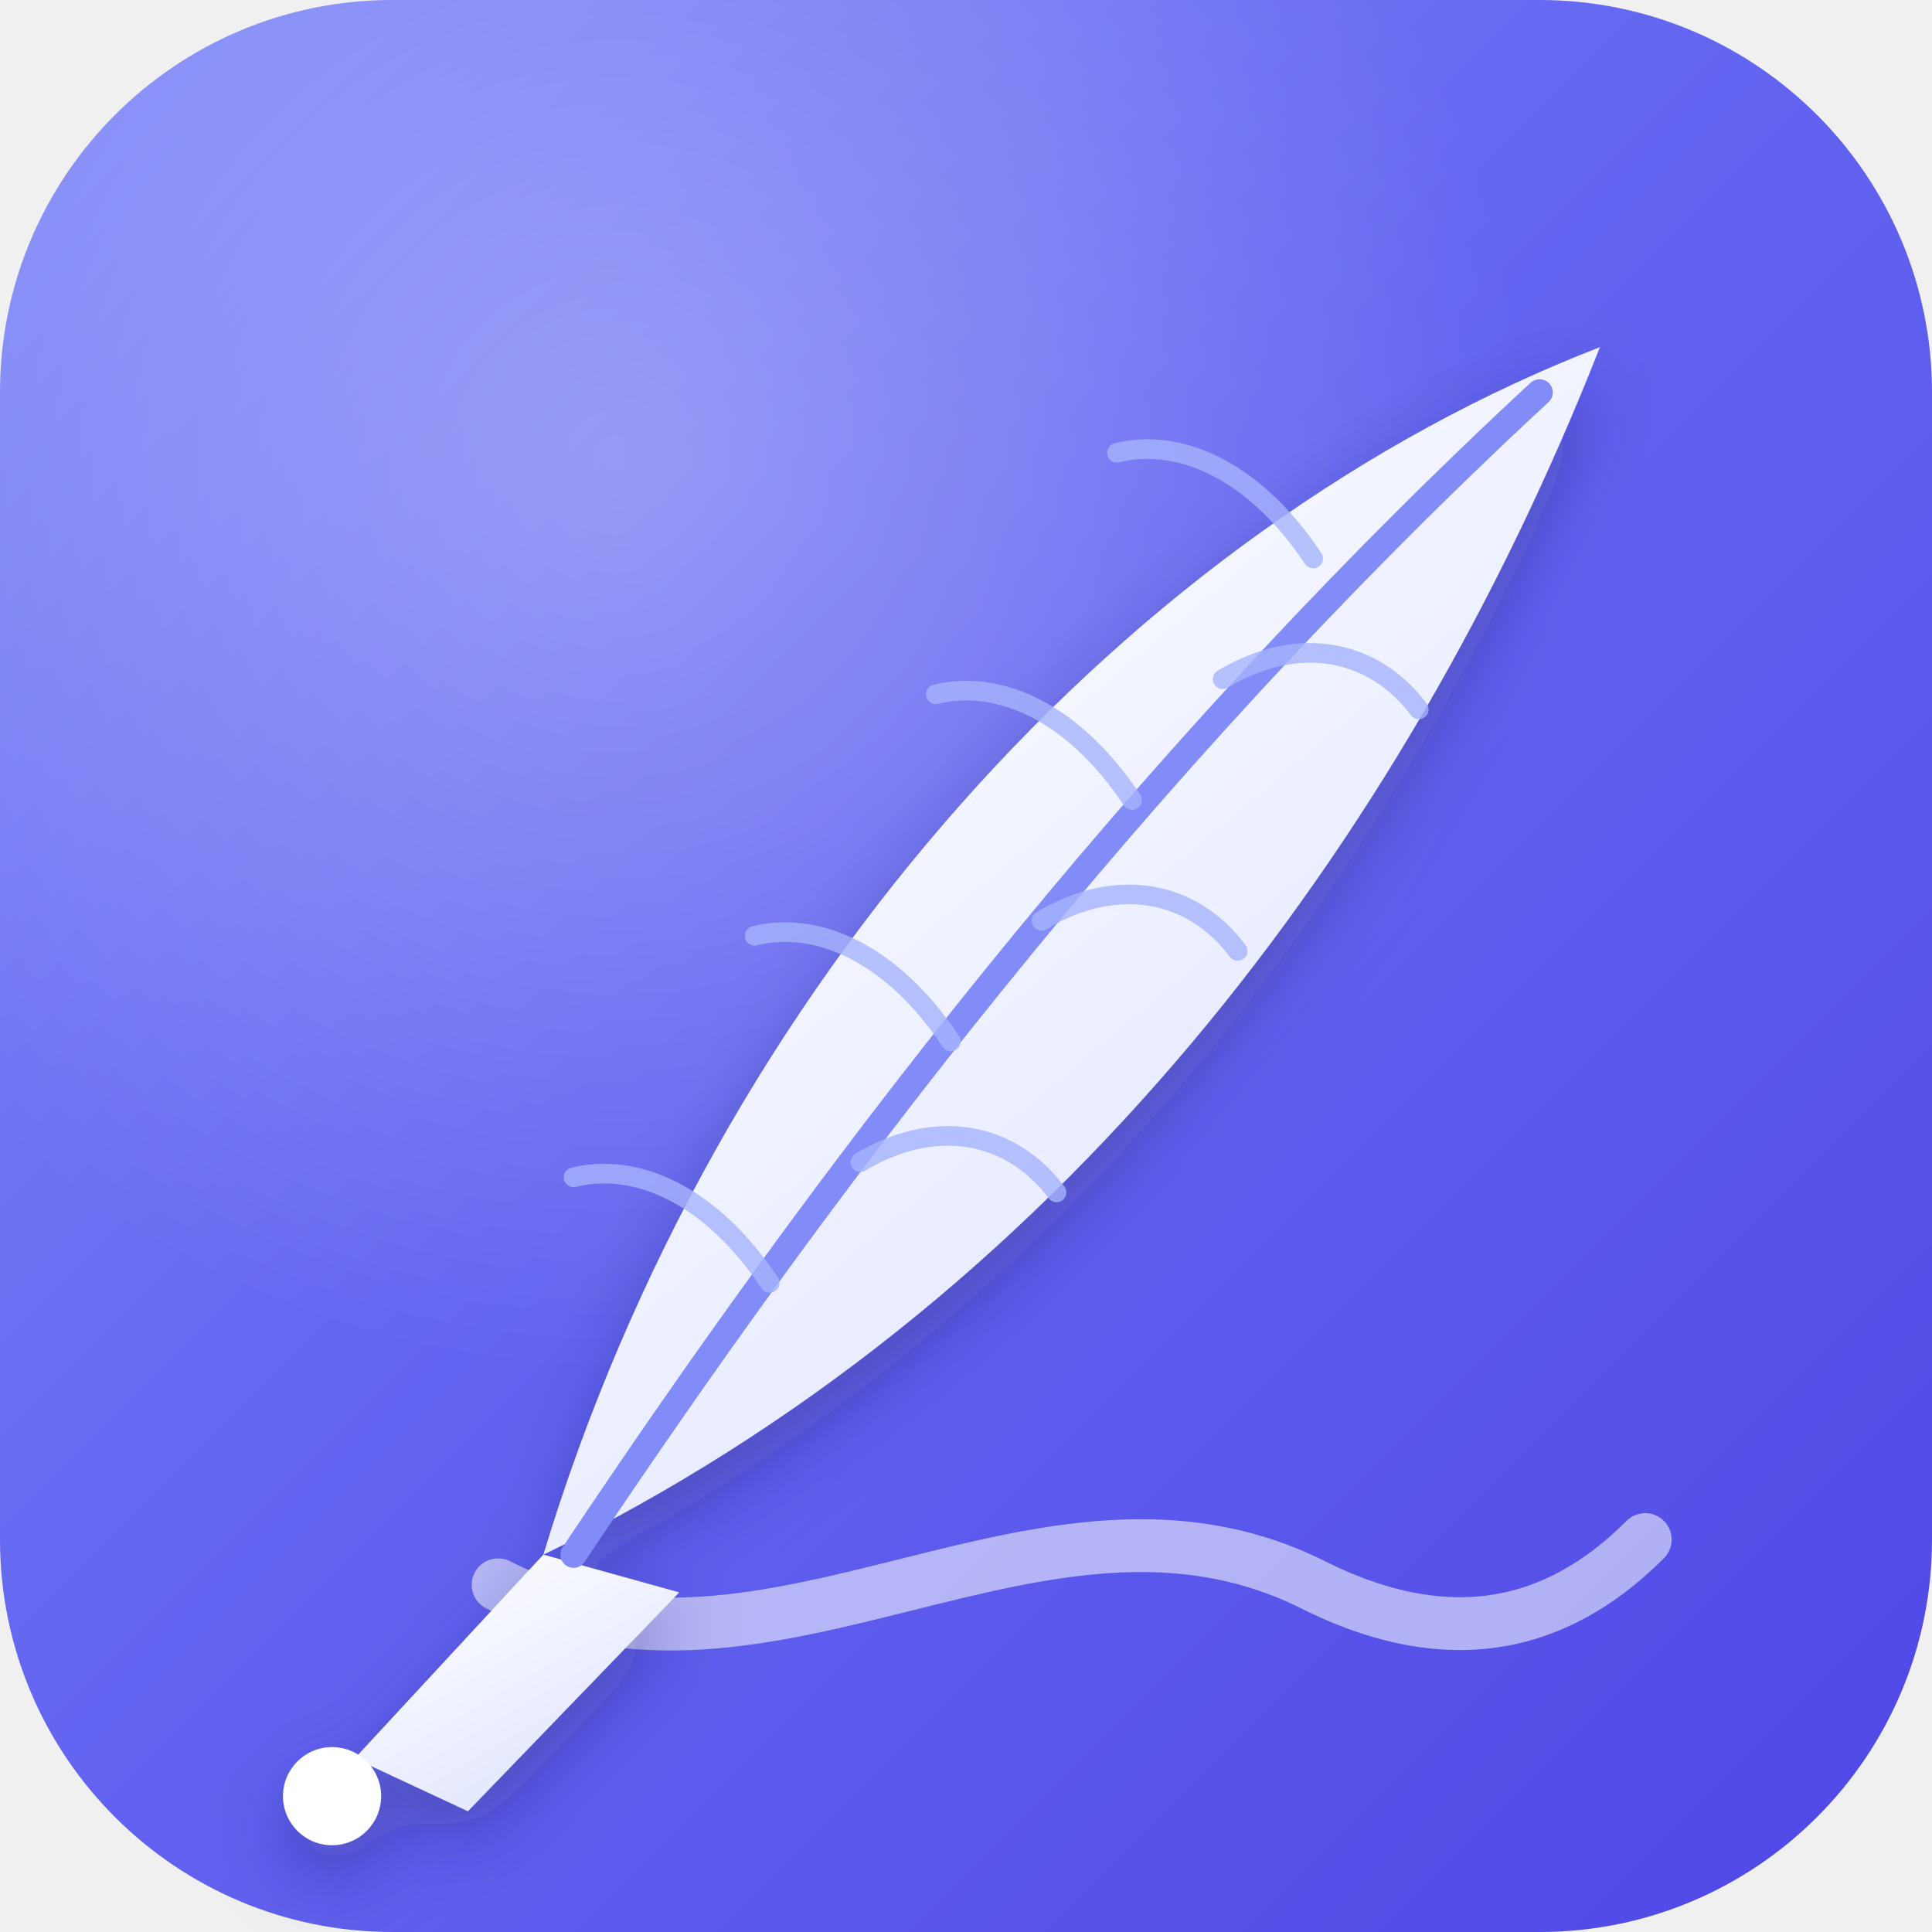
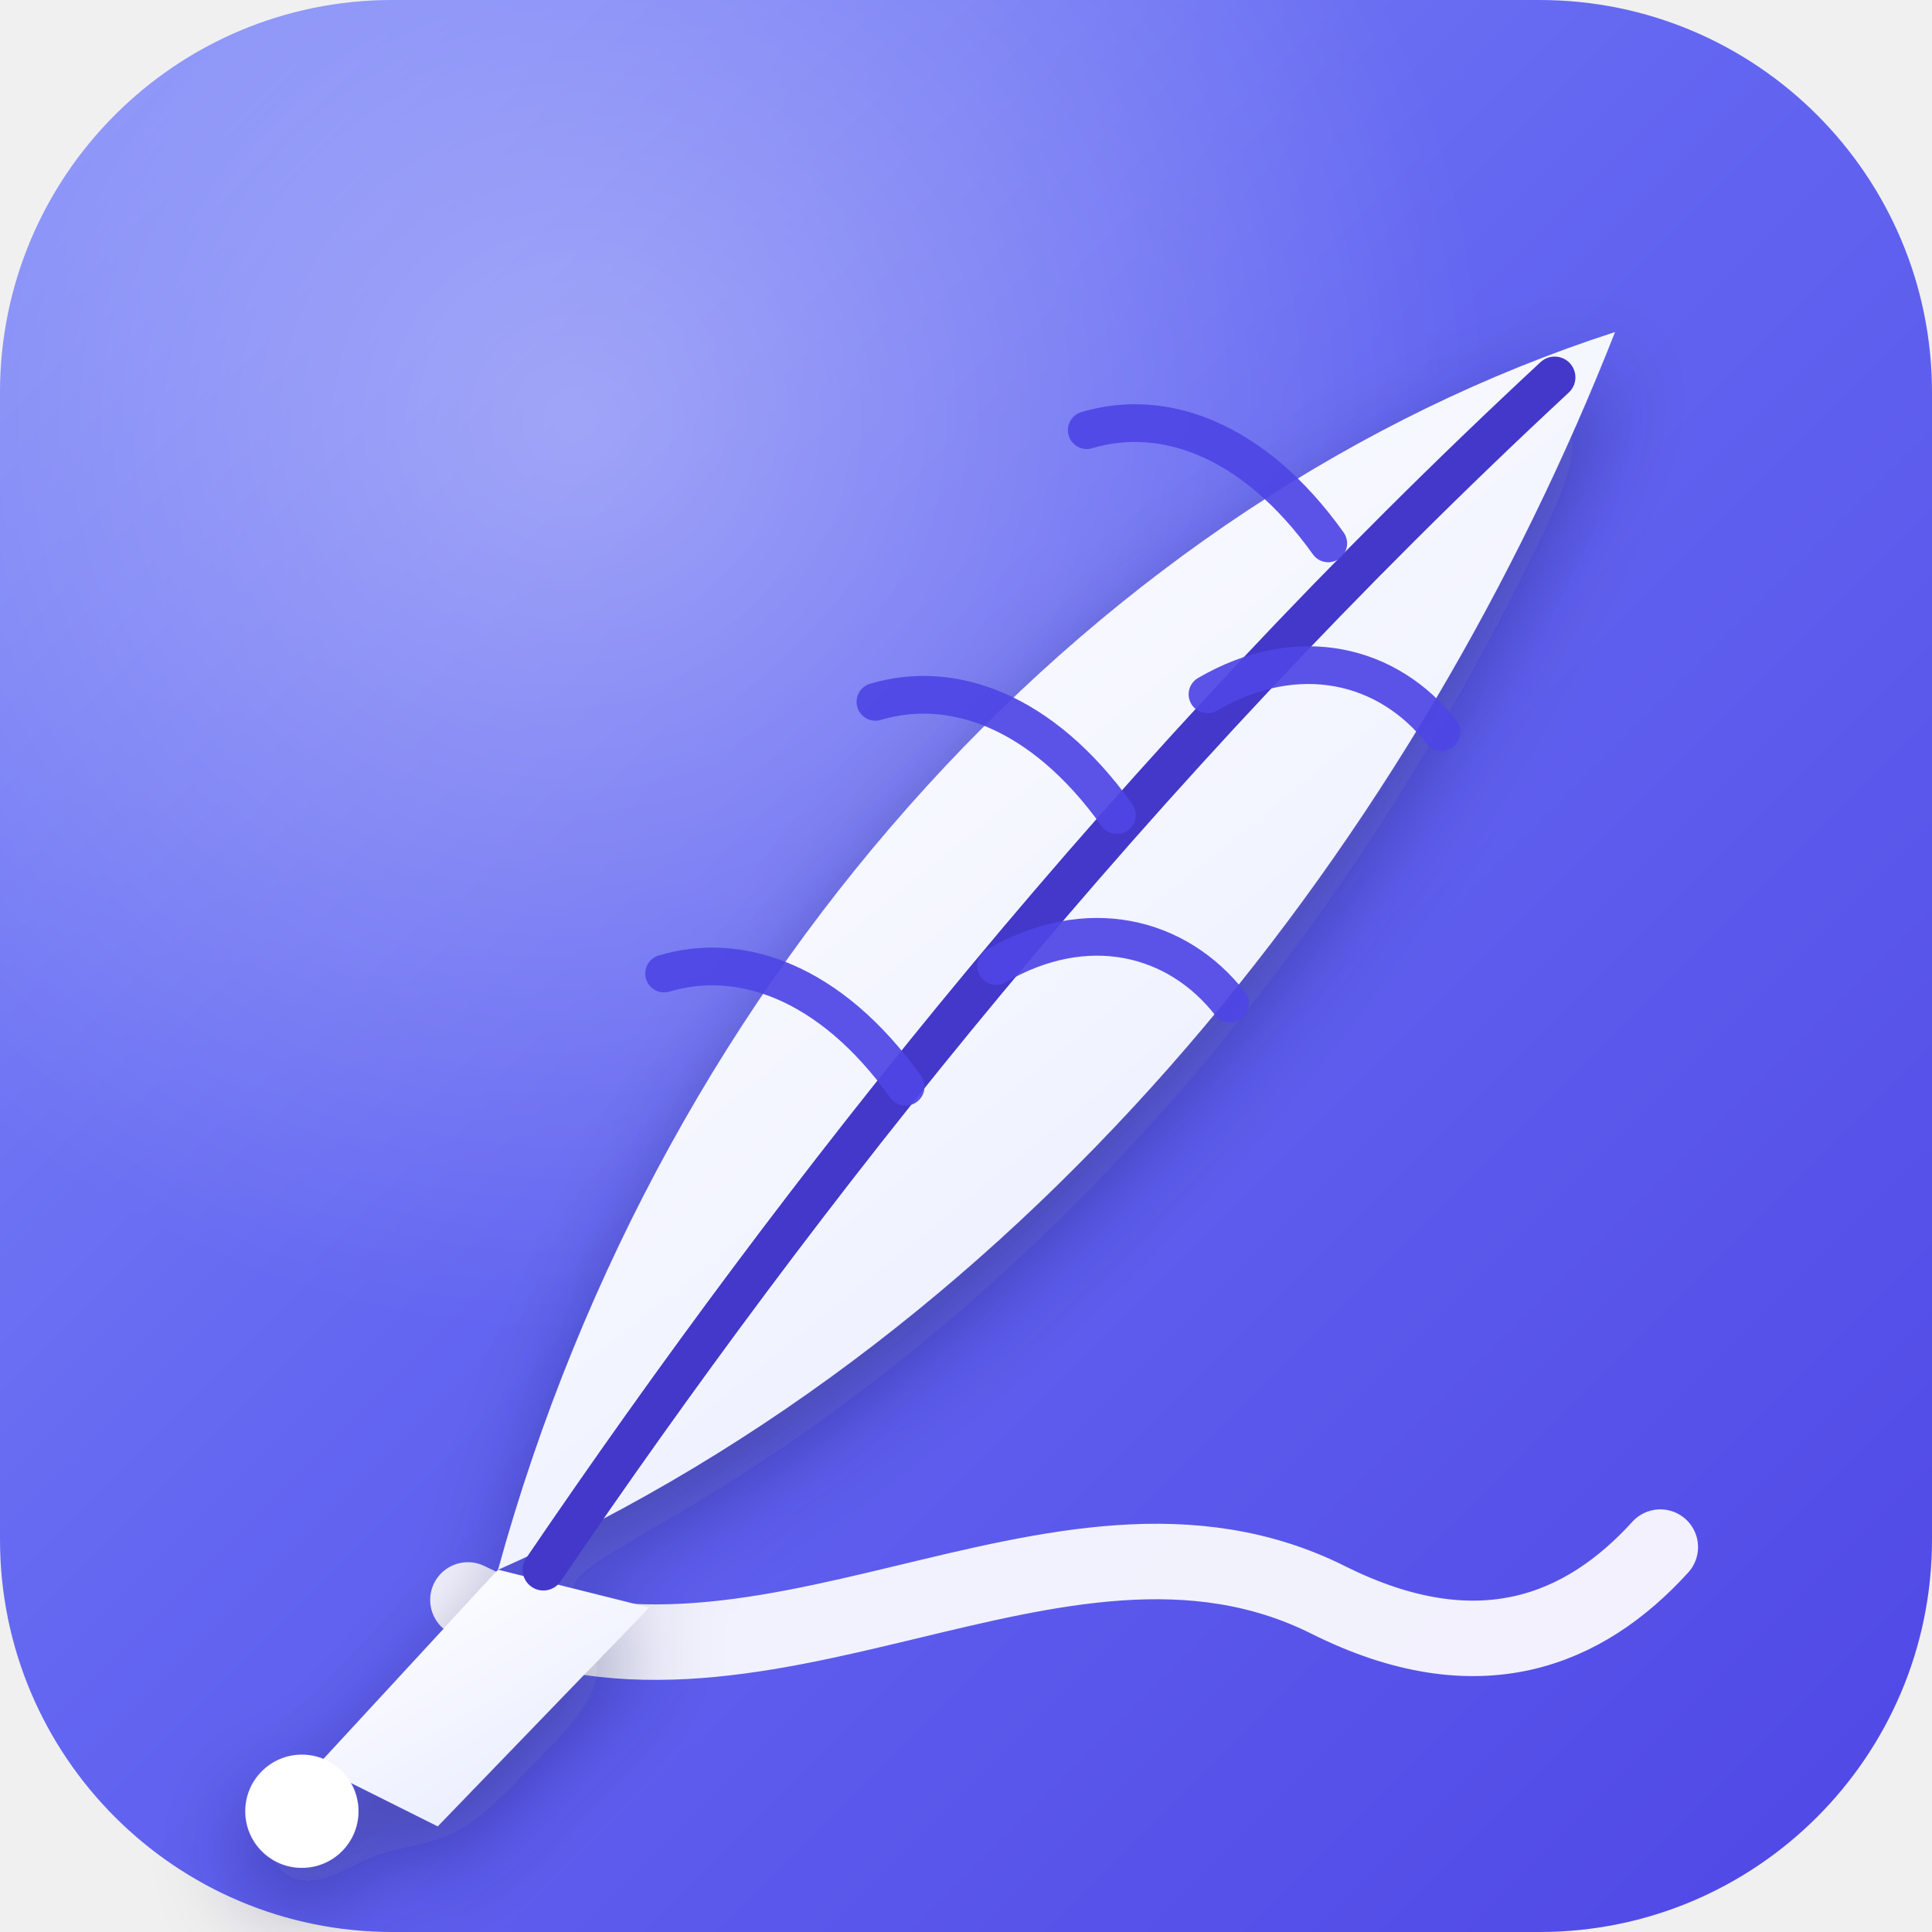
<svg xmlns="http://www.w3.org/2000/svg" viewBox="0 0 256 256">
  <defs>
    <linearGradient id="bg" x1="0" y1="0" x2="1" y2="1">
      <stop offset="0" stop-color="#818cf8" />
      <stop offset="0.45" stop-color="#6366f1" />
      <stop offset="1" stop-color="#4f46e5" />
    </linearGradient>
-     <radialGradient id="glow" cx="0.32" cy="0.24" r="0.85">
-       <stop offset="0" stop-color="#ffffff" stop-opacity="0.28" />
+     <radialGradient id="glow" cx="0.30" cy="0.22" r="0.85">
+       <stop offset="0" stop-color="#ffffff" stop-opacity="0.34" />
      <stop offset="0.55" stop-color="#ffffff" stop-opacity="0" />
    </radialGradient>
    <linearGradient id="feather" x1="0.15" y1="0.05" x2="0.85" y2="1">
      <stop offset="0" stop-color="#ffffff" />
-       <stop offset="1" stop-color="#dbe1ff" />
+       <stop offset="1" stop-color="#e6eaff" />
    </linearGradient>
    <filter id="soft" x="-30%" y="-30%" width="160%" height="160%">
-       <feDropShadow dx="0" dy="4" stdDeviation="5" flood-color="#1e1b4b" flood-opacity="0.30" />
+       <feDropShadow dx="0" dy="5" stdDeviation="6" flood-color="#1e1b4b" flood-opacity="0.38" />
    </filter>
  </defs>
  <rect width="256" height="256" rx="52" fill="url(#bg)" />
  <rect width="256" height="256" rx="52" fill="url(#glow)" />
-   <path d="M 66 210 C 102 228, 138 192, 174 210 C 194 220, 208 214, 218 204" fill="none" stroke="#ffffff" stroke-opacity="0.55" stroke-width="7" stroke-linecap="round" />
+   <path d="M 62 212 C 100 231, 140 194, 176 212 C 196 222, 210 216, 220 205" fill="none" stroke="#ffffff" stroke-opacity="0.92" stroke-width="10" stroke-linecap="round" />
  <g filter="url(#soft)">
-     <path d="       M 212 46       C 150 70, 95 130, 72 206       C 140 173, 186 112, 212 46       Z" fill="url(#feather)" />
-     <path d="M 72 206 L 47 233 L 62 240 L 90 211 Z" fill="url(#feather)" />
-     <circle cx="44" cy="238" r="6.5" fill="#ffffff" />
+     <path d="       M 214 44       C 146 66, 88 128, 66 208       C 138 176, 188 110, 214 44       Z" fill="url(#feather)" />
+     <path d="M 66 208 L 42 234 L 58 242 L 86 213 Z" fill="url(#feather)" />
+     <circle cx="40" cy="240" r="7.5" fill="#ffffff" />
  </g>
-   <path d="M 204 52 C 150 102, 108 158, 76 206" fill="none" stroke="#818cf8" stroke-width="3.5" stroke-linecap="round" />
-   <g fill="none" stroke="#a5b4fc" stroke-width="2.6" stroke-linecap="round" stroke-opacity="0.8">
-     <path d="M 174 74 C 166 62, 156 58, 148 60" />
-     <path d="M 150 106 C 142 94, 132 90, 124 92" />
-     <path d="M 126 138 C 118 126, 108 122, 100 124" />
-     <path d="M 102 170 C 94 158, 84 154, 76 156" />
-     <path d="M 162 90 C 172 84, 182 86, 188 94" />
-     <path d="M 138 122 C 148 116, 158 118, 164 126" />
-     <path d="M 114 154 C 124 148, 134 150, 140 158" />
+   <path d="M 206 50 C 150 102, 106 158, 72 208" fill="none" stroke="#4338ca" stroke-width="5.5" stroke-linecap="round" />
+   <g fill="none" stroke="#4f46e5" stroke-width="5" stroke-linecap="round" stroke-opacity="0.92">
+     <path d="M 176 72 C 166 58, 154 54, 144 57" />
+     <path d="M 148 108 C 138 94, 126 90, 116 93" />
+     <path d="M 120 144 C 110 130, 98 126, 88 129" />
+     <path d="M 160 92 C 172 85, 184 88, 191 97" />
+     <path d="M 132 128 C 144 121, 156 124, 163 133" />
  </g>
</svg>
